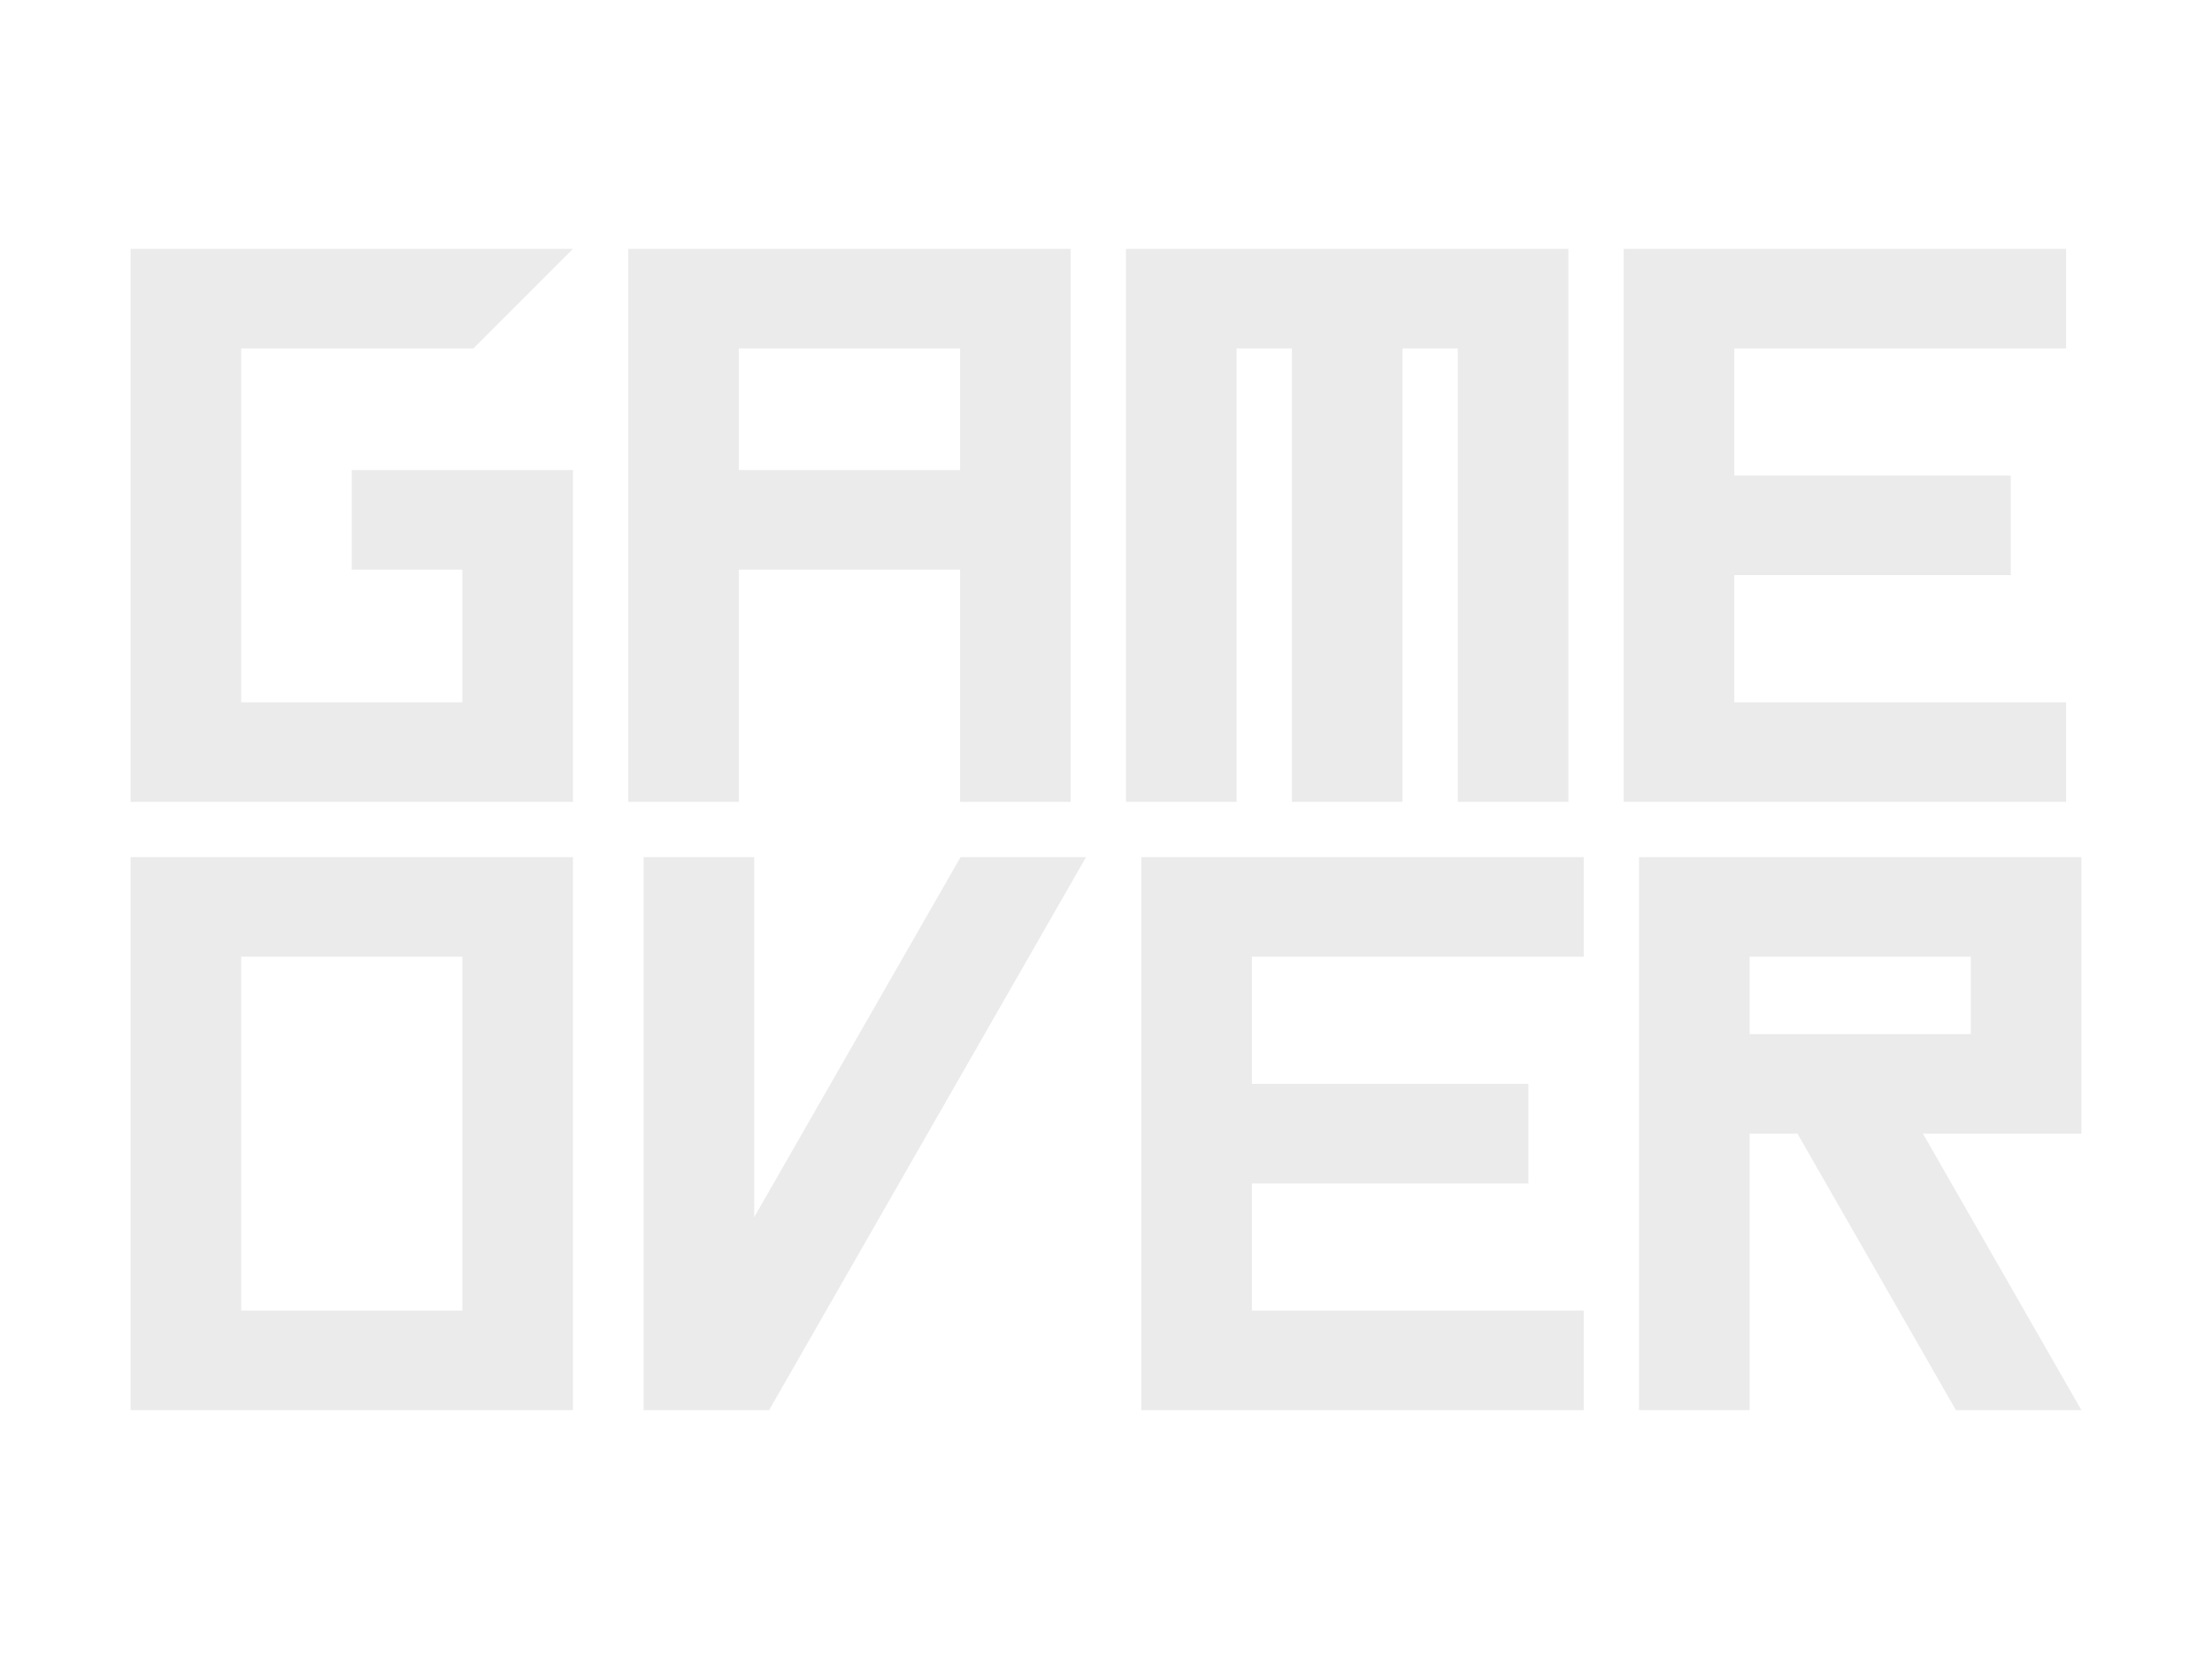
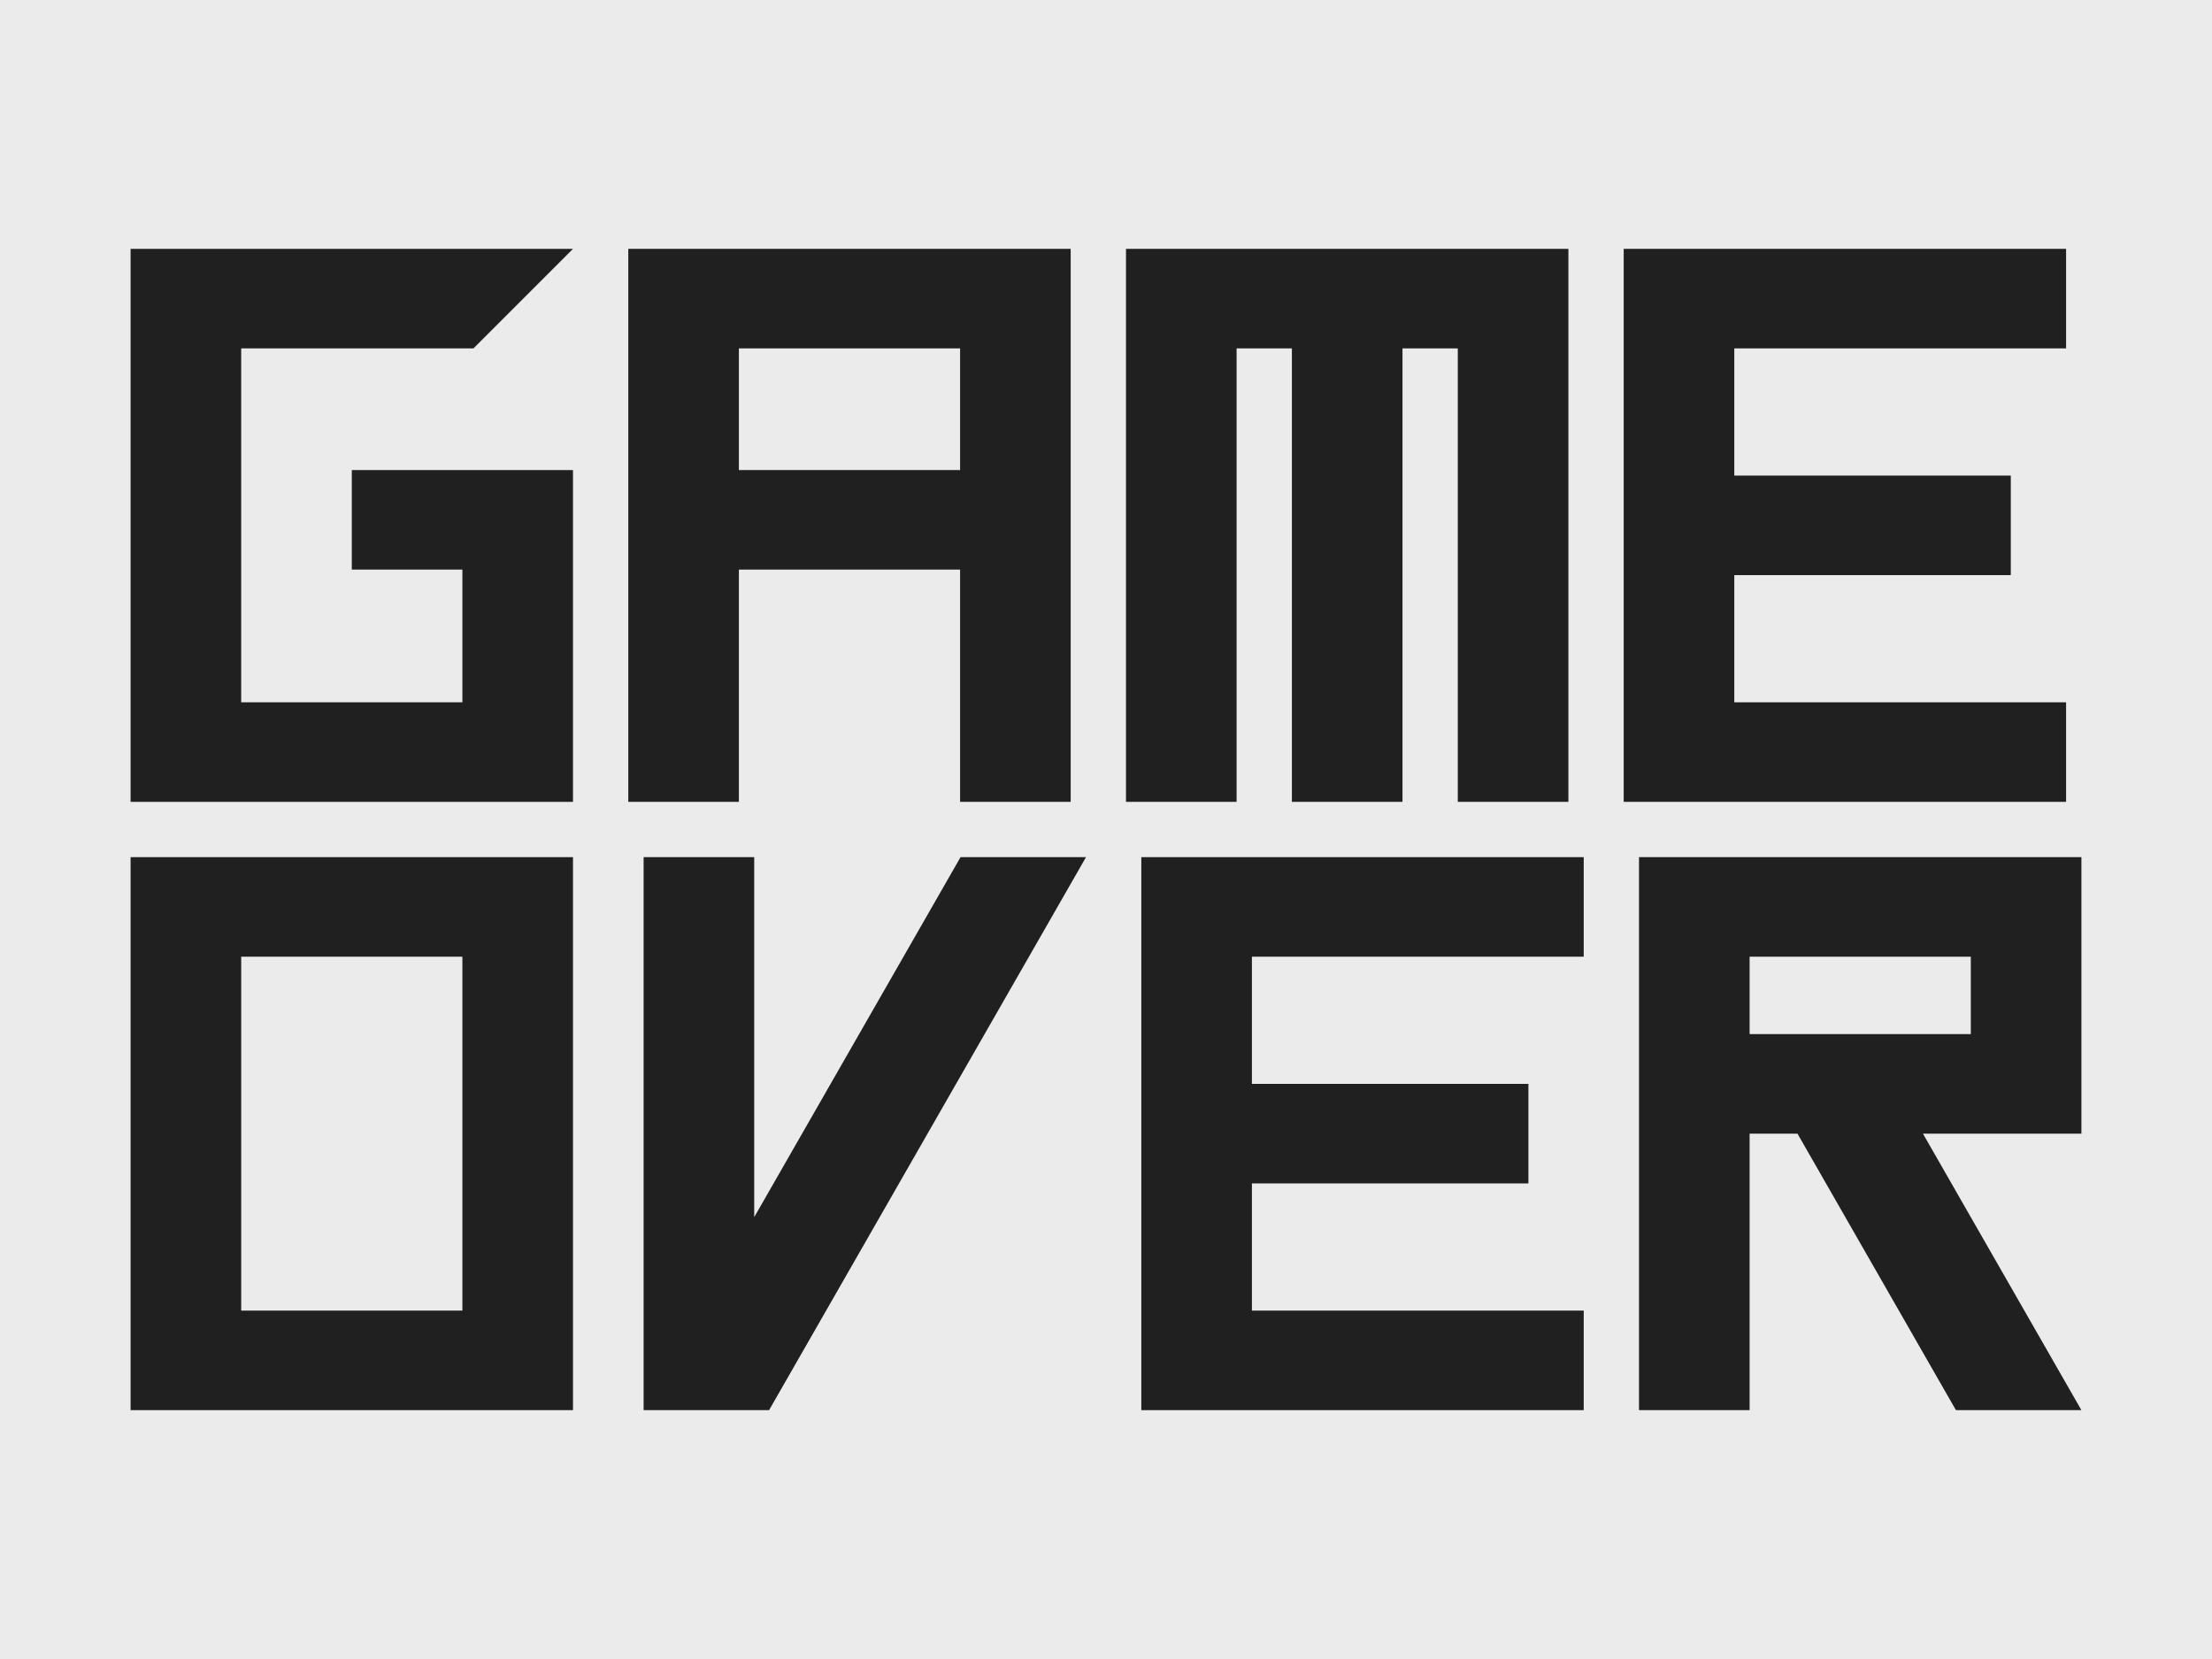
<svg xmlns="http://www.w3.org/2000/svg" width="100%" height="100%" viewBox="0 0 400 300" version="1.1" xml:space="preserve" style="fill-rule:evenodd;clip-rule:evenodd;stroke-linejoin:round;stroke-miterlimit:2;">
  <g transform="matrix(1,0,0,1,-400,0)">
+     <g transform="matrix(1.19733,0,0,1.24181,368.913,-18.8917)">
+       <rect x="25.963" y="15.213" width="334.077" height="241.582" style="fill:rgb(235,235,235);" />
+     </g>
    <g transform="matrix(1,0,0,1,-298.777,-334.929)">
      <g transform="matrix(1,0,0,1,698.777,334.929)">
        <g transform="matrix(1,0,0,1,373.615,45)">
-           <path d="M0,100L0,82L-60,82L-60,59L-10,59L-10,41L-60,41L-60,18L0,18L0,0L-80,0L-80,100L0,100Z" style="fill:rgb(235,235,235);fill-rule:nonzero;" />
+           <path d="M0,100L0,82L-60,82L-60,59L-10,59L-10,41L-60,41L-60,18L0,18L0,0L-80,0L-80,100L0,100Z" style="fill:rgb(32,32,32);fill-rule:nonzero;" />
        </g>
        <g transform="matrix(1,0,0,1,283.615,45)">
-           <path d="M0,100L-20,100L-20,18L-30,18L-30,100L-50,100L-50,18L-60,18L-60,100L-80,100L-80,0L0,0L0,100Z" style="fill:rgb(235,235,235);fill-rule:nonzero;" />
+           <path d="M0,100L-20,100L-20,18L-30,18L-30,100L-50,100L-50,18L-60,18L-60,100L-80,100L-80,0L0,0L0,100Z" style="fill:rgb(32,32,32);fill-rule:nonzero;" />
        </g>
        <g transform="matrix(1,0,0,1,0,-110)">
-           <path d="M133.615,173L173.615,173L173.615,195L133.615,195L133.615,173ZM113.615,155L113.615,255L133.615,255L133.615,213L173.615,213L173.615,255L193.615,255L193.615,155L113.615,155Z" style="fill:rgb(235,235,235);fill-rule:nonzero;" />
+           <path d="M133.615,173L173.615,173L173.615,195L133.615,195L133.615,173ZM113.615,155L113.615,255L133.615,255L133.615,213L173.615,213L173.615,255L193.615,255L193.615,155L113.615,155Z" style="fill:rgb(32,32,32);fill-rule:nonzero;" />
        </g>
        <g transform="matrix(1,0,0,1,103.615,45)">
-           <path d="M0,100L0,40L-40,40L-40,58L-20,58L-20,82L-60,82L-60,18L-18,18L0,0L-80,0L-80,100L0,100Z" style="fill:rgb(235,235,235);fill-rule:nonzero;" />
+           <path d="M0,100L0,40L-40,40L-40,58L-20,58L-20,82L-60,82L-60,18L-18,18L0,0L-80,0L-80,100L0,100Z" style="fill:rgb(32,32,32);fill-rule:nonzero;" />
        </g>
        <g transform="matrix(1,0,0,1,286.385,155)">
-           <path d="M0,100L0,82L-60,82L-60,59L-10,59L-10,41L-60,41L-60,18L0,18L0,0L-80,0L-80,100L0,100Z" style="fill:rgb(235,235,235);fill-rule:nonzero;" />
+           <path d="M0,100L0,82L-60,82L-60,59L-10,59L-10,41L-60,41L-60,18L0,18L0,0L-80,0L-80,100L0,100Z" style="fill:rgb(32,32,32);fill-rule:nonzero;" />
        </g>
        <g transform="matrix(1,0,0,1,139.074,155)">
-           <path d="M0,100L57.311,0L34.621,0L-2.689,65.102L-2.689,0L-22.689,0L-22.689,100L0,100Z" style="fill:rgb(235,235,235);fill-rule:nonzero;" />
+           <path d="M0,100L57.311,0L34.621,0L-2.689,65.102L-2.689,0L-22.689,0L-22.689,100L0,100Z" style="fill:rgb(32,32,32);fill-rule:nonzero;" />
        </g>
        <g transform="matrix(1,0,0,1,0,110)">
-           <path d="M83.615,127L43.615,127L43.615,63L83.615,63L83.615,127ZM103.615,45L23.615,45L23.615,145L103.615,145L103.615,45Z" style="fill:rgb(235,235,235);fill-rule:nonzero;" />
+           <path d="M83.615,127L43.615,127L43.615,63L83.615,63L83.615,127ZM103.615,45L23.615,45L23.615,145L103.615,145L103.615,45Z" style="fill:rgb(32,32,32);fill-rule:nonzero;" />
        </g>
        <g transform="matrix(1,0,0,1,0,110)">
-           <path d="M356.385,77L316.385,77L316.385,63L356.385,63L356.385,77ZM376.385,45L296.385,45L296.385,145L316.385,145L316.385,95L325.04,95L353.695,145L376.385,145L347.729,95L376.385,95L376.385,45Z" style="fill:rgb(235,235,235);fill-rule:nonzero;" />
+           <path d="M356.385,77L316.385,77L316.385,63L356.385,63L356.385,77ZM376.385,45L296.385,45L296.385,145L316.385,145L316.385,95L325.04,95L353.695,145L376.385,145L347.729,95L376.385,95L376.385,45Z" style="fill:rgb(32,32,32);fill-rule:nonzero;" />
        </g>
      </g>
      <g transform="matrix(0.754764,0,0,0.852493,197.616,38.4403)">
        <rect x="663.997" y="347.791" width="529.967" height="351.909" style="fill:none;" />
      </g>
    </g>
  </g>
</svg>
